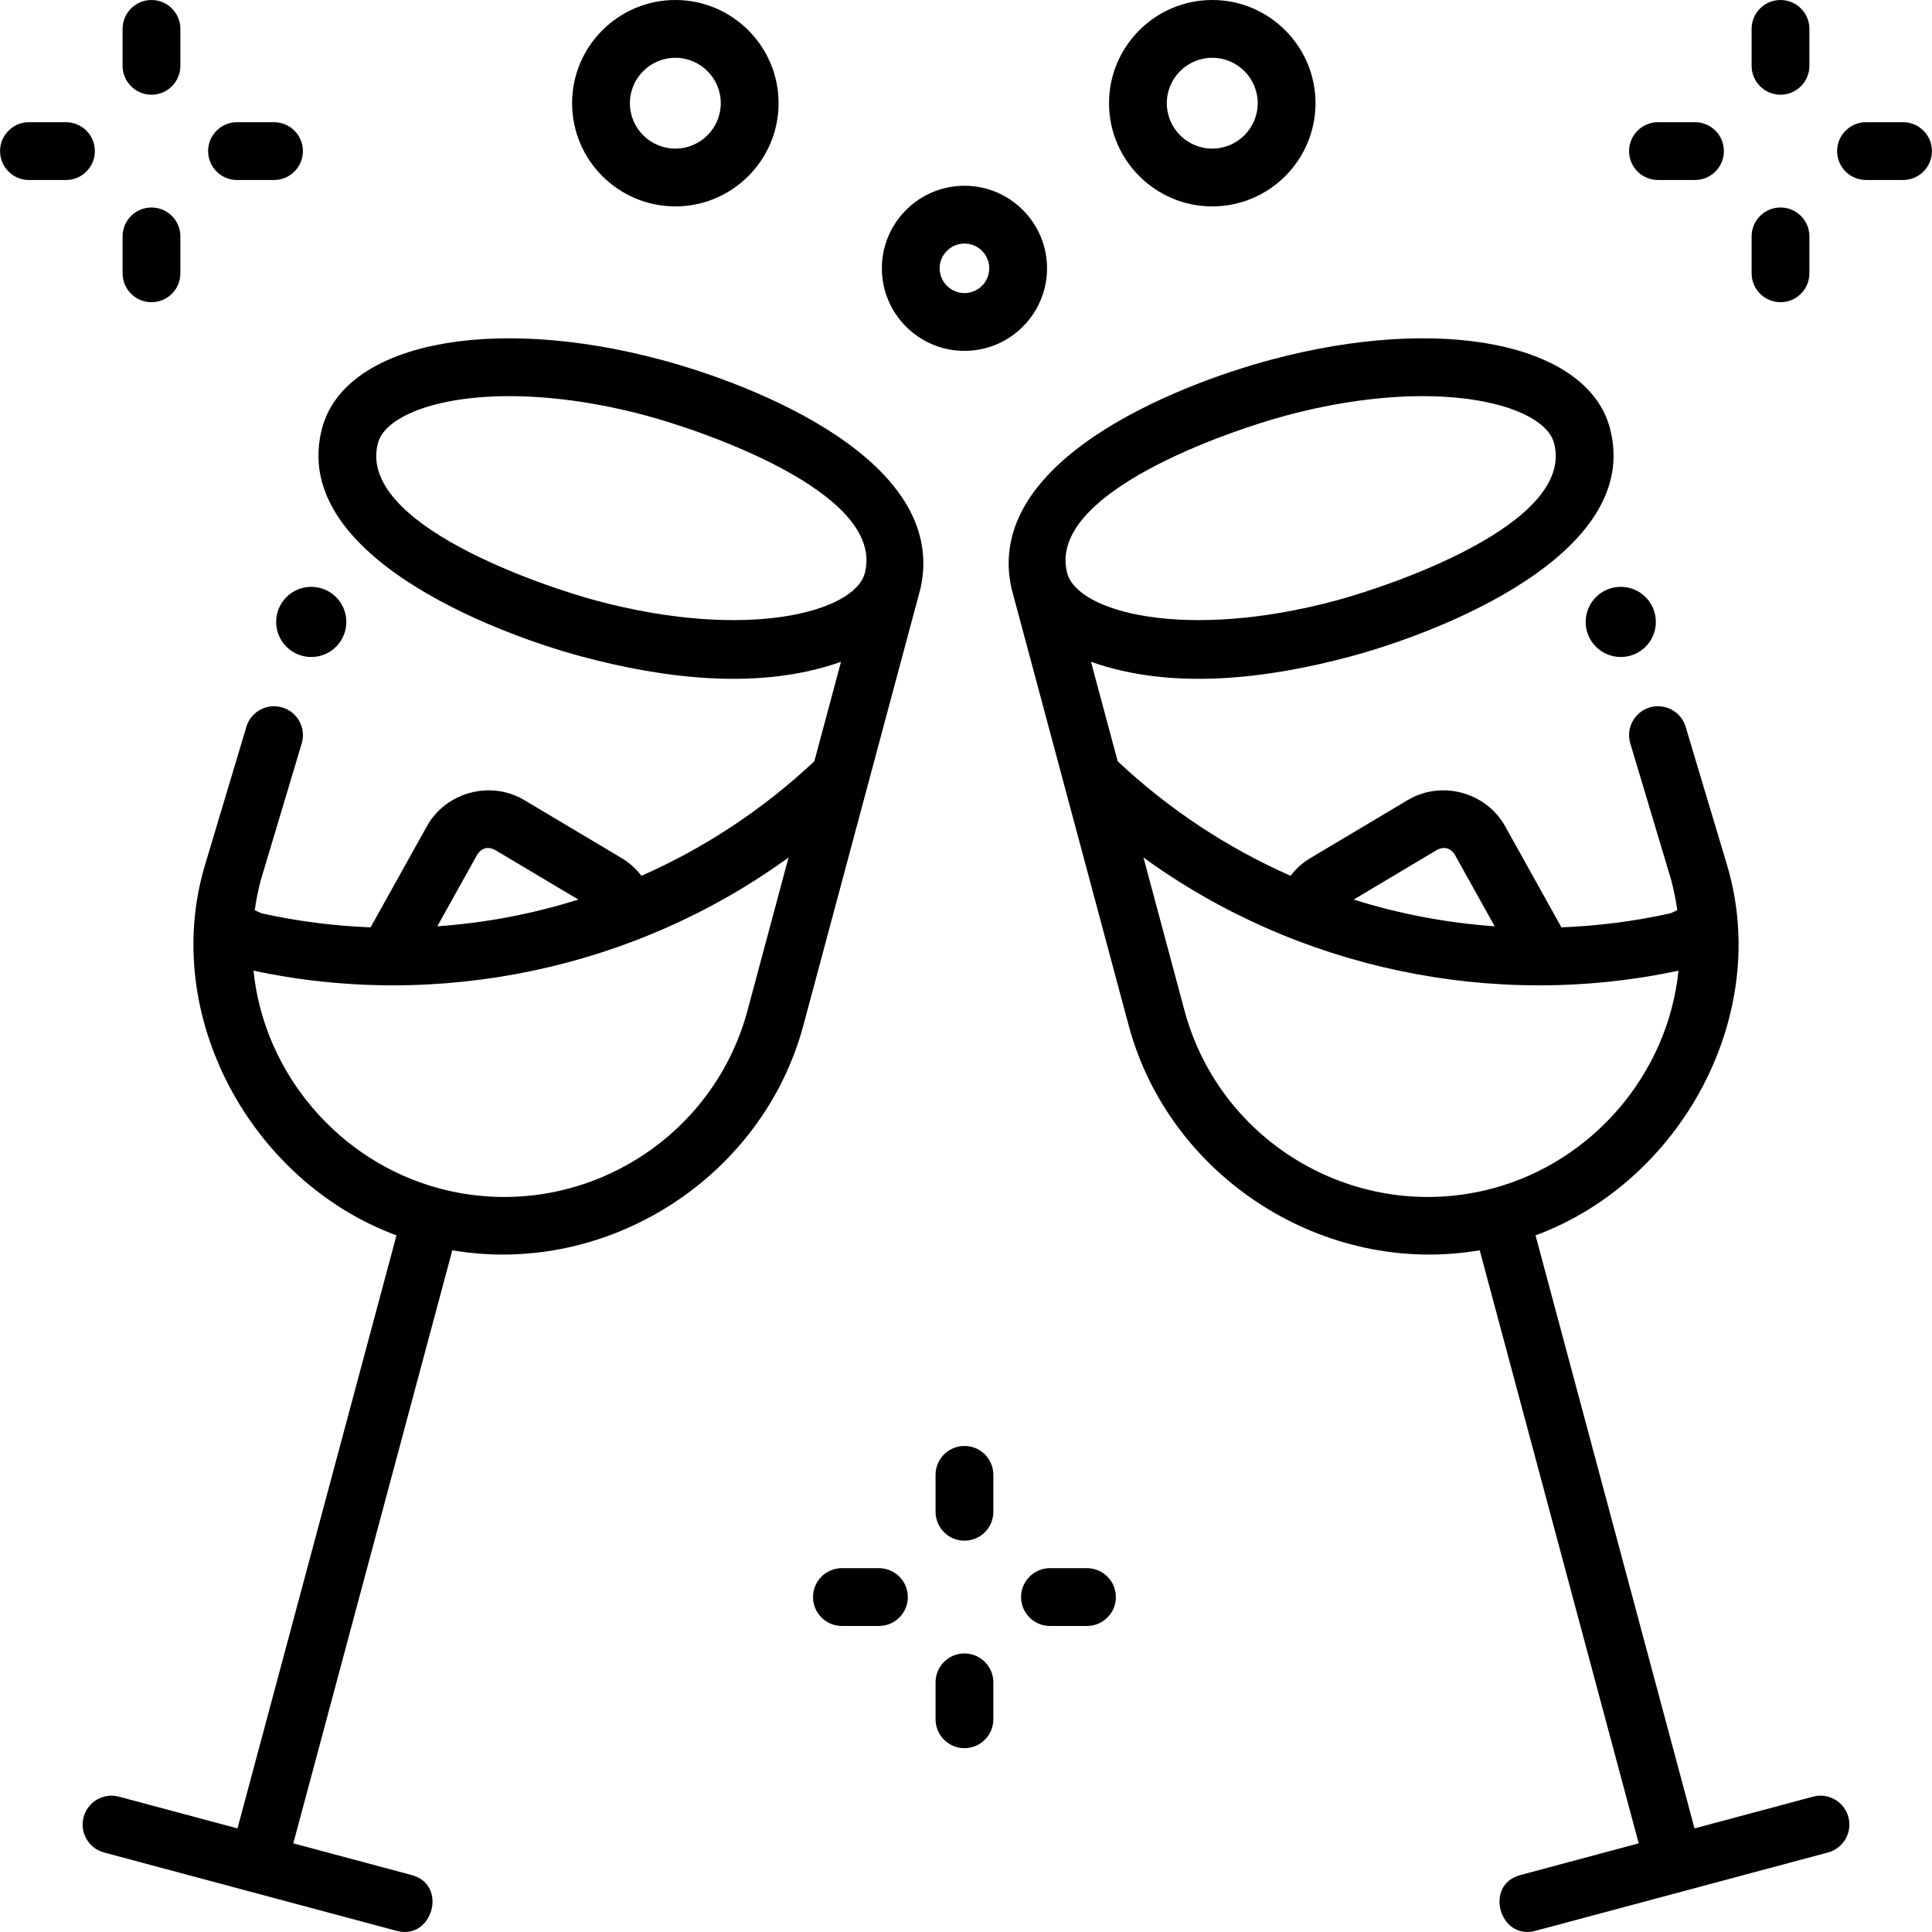
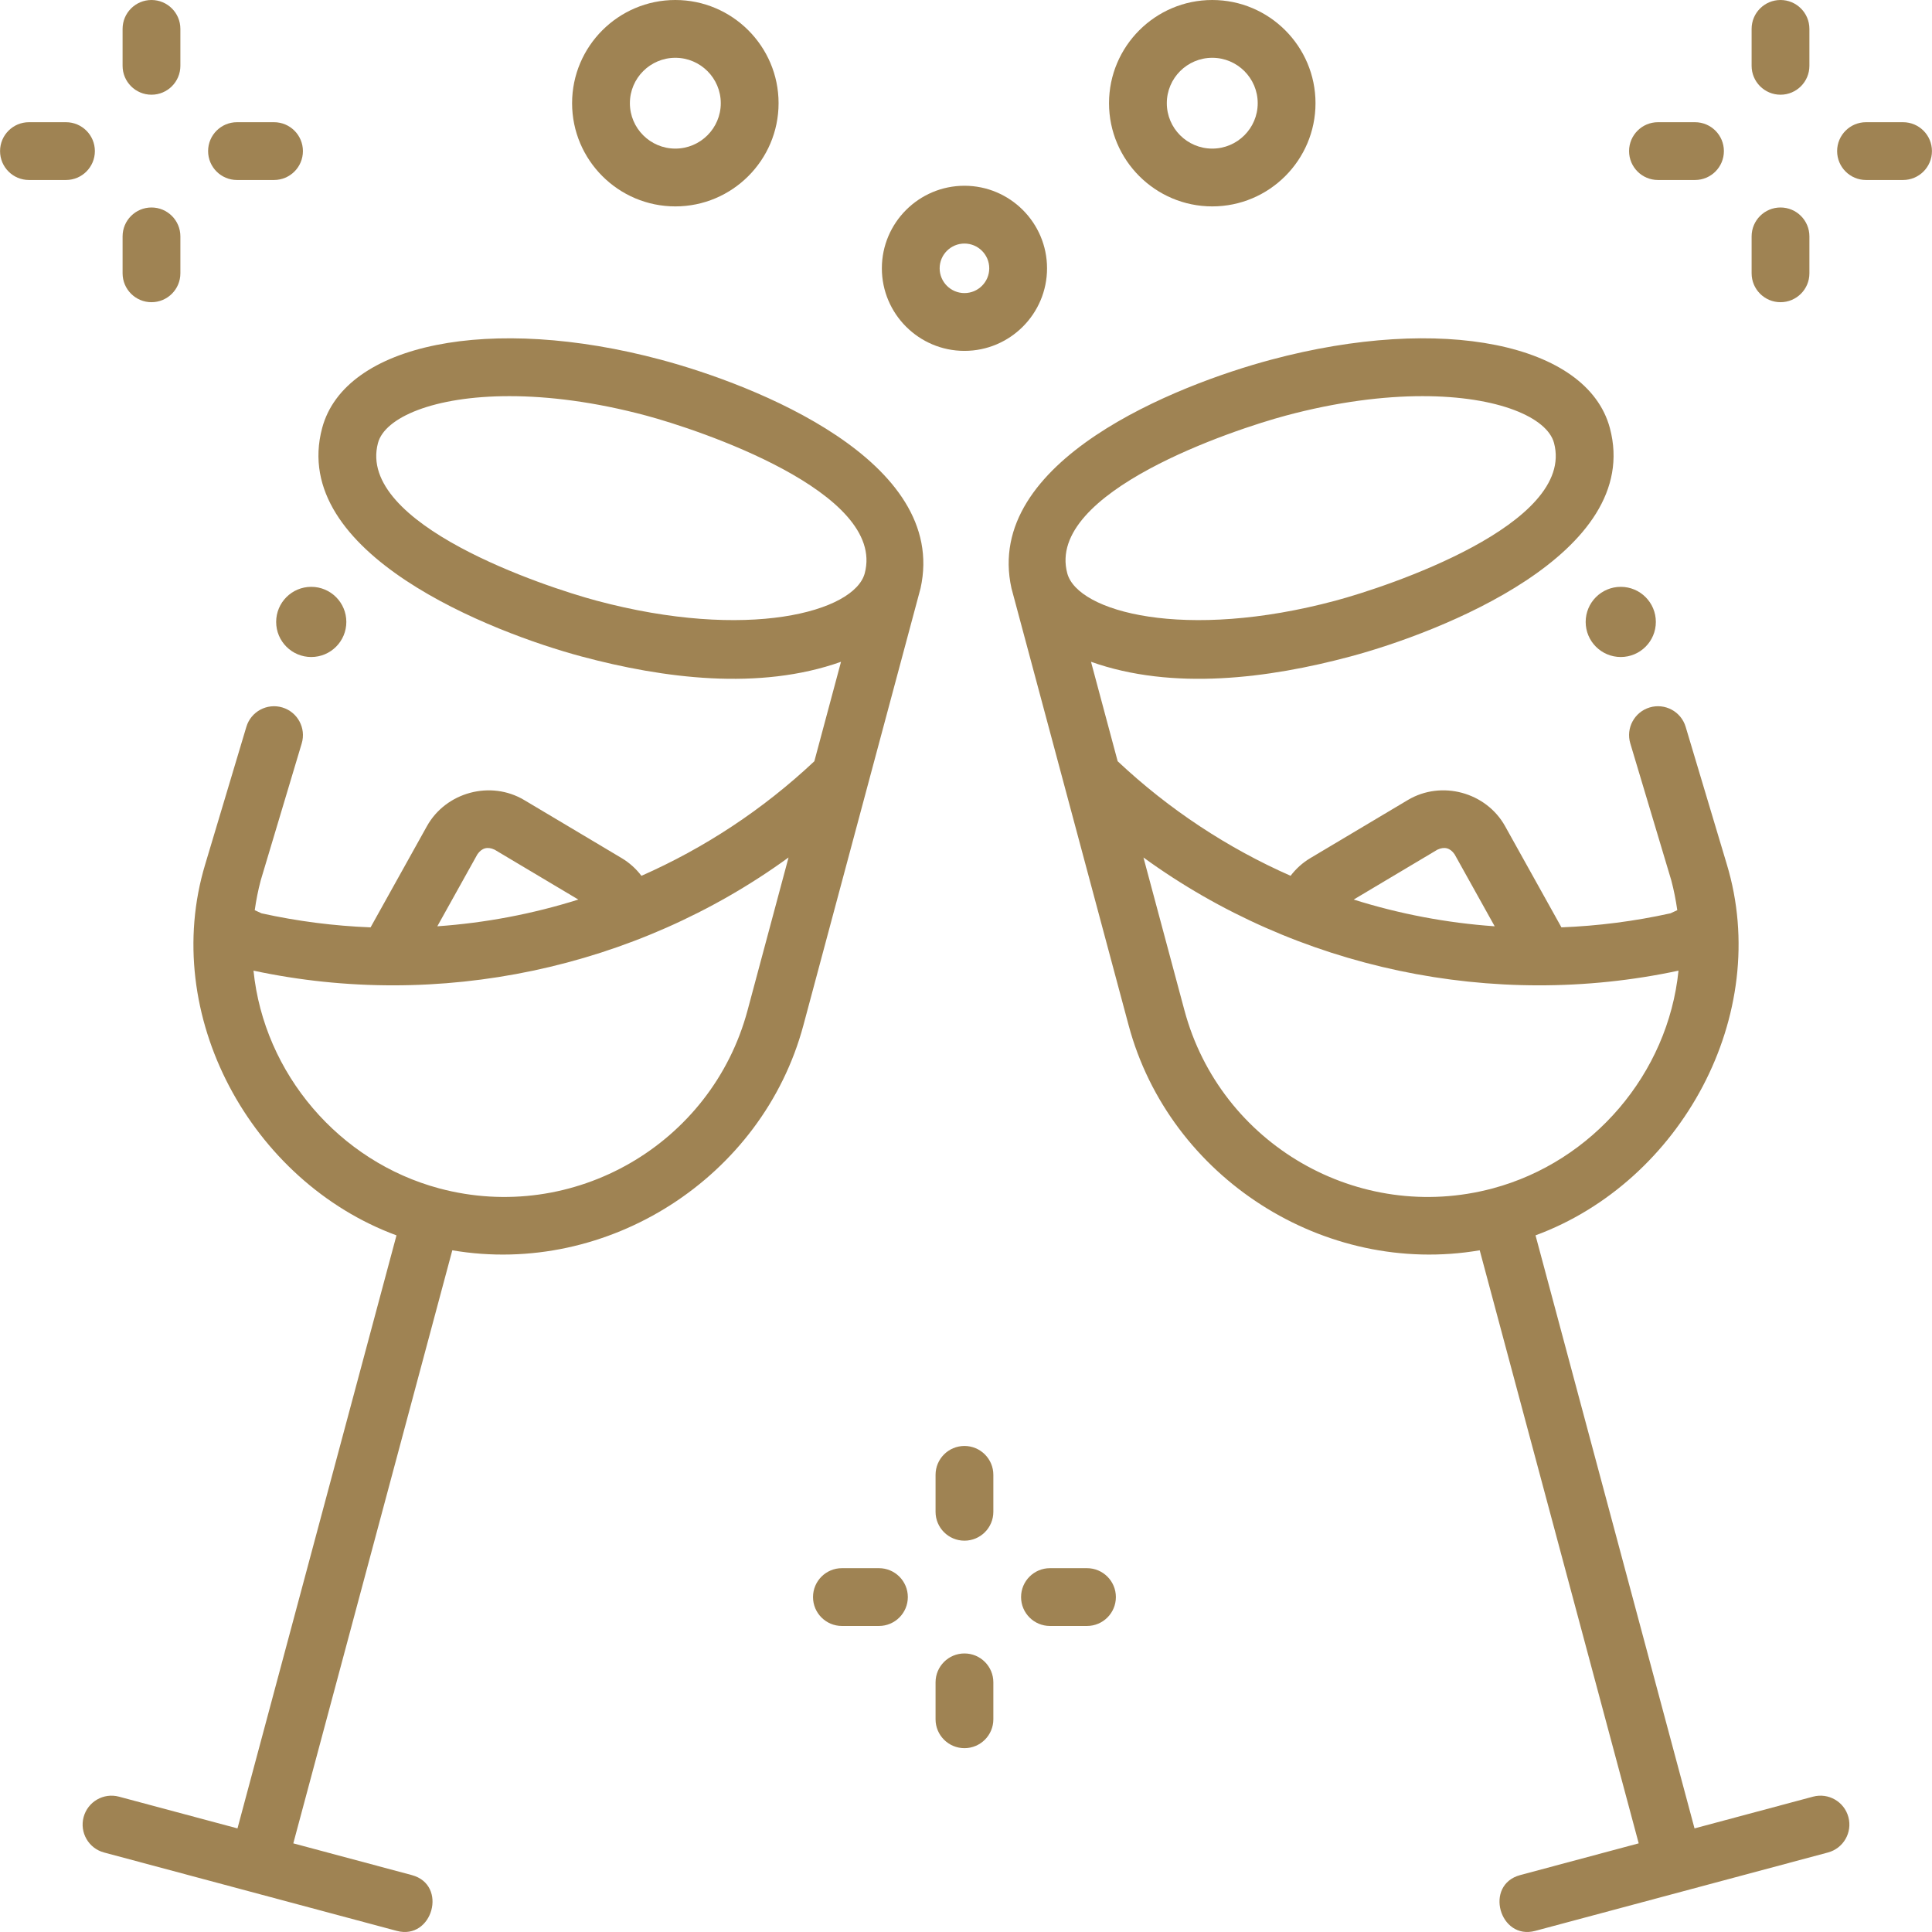
- <svg xmlns="http://www.w3.org/2000/svg" id="Layer_1" enable-background="new 0 0 468.028 468.028" height="512" viewBox="0 0 468.028 468.028" width="512">
+ <svg xmlns="http://www.w3.org/2000/svg" id="Layer_1" enable-background="new 0 0 468.028 468.028" height="512" viewBox="0 0 468.028 468.028" width="512" fill="#9f8353">
  <g>
    <g>
      <g>
        <g>
          <path d="m447.776 440.194c-1-3.732-4.832-5.952-8.572-4.951l-28.705 7.687-38.516-143.665c35.157-12.961 57.415-53.33 46.322-89.938l-9.953-33.25c-1.108-3.704-5.009-5.806-8.714-4.699-3.703 1.109-5.807 5.01-4.698 8.713l9.924 33.151c.64 2.403 1.113 4.823 1.458 7.247l-1.631.758c-8.783 1.941-17.625 3.061-26.432 3.405l-13.649-24.51c-4.584-8.233-15.406-11.192-23.564-6.335l-23.61 14.066c-1.894 1.128-3.501 2.593-4.79 4.291-15.216-6.711-29.404-16.018-41.89-27.751l-6.46-24.095c19.801 7.043 43.033 4.021 62.844-1.284 21.54-5.768 71.021-24.867 62.848-55.353-5.494-20.489-40.798-27.595-82.114-16.528-22.588 6.049-69.724 24.404-62.845 55.359l28.383 105.869c9.886 36.877 47.409 60.924 85.05 54.503l38.516 143.667-28.7 7.686c-8.831 2.365-5.007 15.837 3.621 13.523l70.928-18.995c3.732-.998 5.949-4.836 4.949-8.571zm-189.229-301.311c-5.286-19.716 40.437-34.854 52.945-38.204 12.443-3.333 23.655-4.711 33.133-4.711 18.344 0 30.183 5.168 31.837 11.341 5.287 19.717-40.436 34.854-52.945 38.204-36.528 9.781-62.461 2.731-64.97-6.63zm89.662 66.952c1.705-.801 3.094-.428 4.168 1.119l9.714 17.442c-11.634-.815-23.097-2.991-34.163-6.477zm-61.277 38.923-9.929-37.033c37.109 26.986 84.761 37.013 129.615 27.416-2.539 24.975-20.782 46.262-44.988 52.745-32.48 8.697-65.991-10.649-74.698-43.128z" />
          <g>
            <circle cx="392.63" cy="150.661" r="8.5" />
          </g>
        </g>
        <g>
          <path d="m25.205 448.767 70.928 18.995c8.628 2.313 12.452-11.159 3.621-13.523l-28.7-7.686 38.516-143.667c37.641 6.421 75.164-17.626 85.05-54.503l28.383-105.869c6.879-30.955-40.256-49.309-62.845-55.359-41.316-11.067-76.62-3.961-82.114 16.528-8.173 30.486 41.308 49.585 62.848 55.353 19.811 5.306 43.043 8.327 62.844 1.284l-6.46 24.095c-12.487 11.733-26.674 21.04-41.89 27.751-1.289-1.698-2.896-3.163-4.79-4.291l-23.61-14.066c-8.158-4.856-18.981-1.898-23.564 6.335l-13.649 24.51c-8.807-.344-17.649-1.464-26.432-3.405l-1.631-.758c.344-2.425.817-4.844 1.458-7.247l9.924-33.151c1.108-3.704-.995-7.604-4.698-8.713-3.705-1.107-7.605.995-8.714 4.699l-9.953 33.25c-11.093 36.608 11.165 76.977 46.322 89.938l-38.518 143.664-28.705-7.687c-3.74-1.001-7.572 1.218-8.572 4.951-1 3.734 1.217 7.572 4.951 8.572zm119.308-303.255c-12.509-3.35-58.232-18.487-52.945-38.204 1.654-6.172 13.493-11.341 31.837-11.341 9.478 0 20.689 1.379 33.133 4.711 12.508 3.35 58.232 18.488 52.945 38.204-2.509 9.362-28.443 16.412-64.97 6.63zm-4.411 72.407c-11.067 3.486-22.53 5.662-34.163 6.477l9.714-17.442c1.074-1.547 2.463-1.92 4.168-1.119zm-33.704 69.966c-24.206-6.482-42.448-27.77-44.988-52.745 44.854 9.597 92.506-.43 129.615-27.416l-9.929 37.033c-8.705 32.48-42.216 51.826-74.698 43.128z" />
          <g>
            <circle cx="75.4" cy="150.661" r="8.5" />
          </g>
        </g>
      </g>
      <g>
        <g>
          <path d="m233.639 85c-11.032 0-20.008-8.972-20.008-20s8.976-20 20.008-20 20.007 8.972 20.007 20-8.975 20-20.007 20zm0-26c-3.313 0-6.008 2.691-6.008 6s2.695 6 6.008 6 6.007-2.691 6.007-6-2.695-6-6.007-6z" />
        </g>
        <g>
          <path d="m163.6 50c-13.79 0-25.01-11.215-25.01-25s11.22-25 25.01-25 25.01 11.215 25.01 25-11.22 25-25.01 25zm0-36c-6.071 0-11.01 4.935-11.01 11s4.938 11 11.01 11 11.01-4.935 11.01-11-4.939-11-11.01-11z" />
        </g>
        <g>
          <path d="m293.672 50c-13.791 0-25.011-11.215-25.011-25s11.22-25 25.011-25c13.79 0 25.01 11.215 25.01 25s-11.22 25-25.01 25zm0-36c-6.071 0-11.011 4.935-11.011 11s4.939 11 11.011 11 11.01-4.935 11.01-11-4.939-11-11.01-11z" />
        </g>
      </g>
    </g>
    <g>
      <g>
        <path d="m36.697 22.944c-3.866 0-7-3.134-7-7v-8.944c0-3.866 3.134-7 7-7s7 3.134 7 7v8.944c0 3.866-3.133 7-7 7z" />
      </g>
      <g>
        <path d="m36.698 73.208c-3.866 0-7-3.134-7-7v-8.944c0-3.866 3.134-7 7-7s7 3.134 7 7v8.944c0 3.866-3.133 7-7 7z" />
      </g>
      <g>
        <path d="m66.382 43.604h-8.969c-3.866 0-7-3.134-7-7s3.134-7 7-7h8.969c3.866 0 7 3.134 7 7s-3.134 7-7 7z" />
      </g>
      <g>
        <path d="m15.983 43.604h-8.969c-3.866 0-7-3.134-7-7s3.134-7 7-7h8.969c3.866 0 7 3.134 7 7s-3.134 7-7 7z" />
      </g>
    </g>
    <g>
      <g>
        <path d="m431.329 22.944c-3.866 0-7-3.134-7-7v-8.944c0-3.866 3.134-7 7-7s7 3.134 7 7v8.944c0 3.866-3.134 7-7 7z" />
      </g>
      <g>
        <path d="m431.33 73.208c-3.866 0-7-3.134-7-7v-8.944c0-3.866 3.134-7 7-7s7 3.134 7 7v8.944c0 3.866-3.134 7-7 7z" />
      </g>
      <g>
        <path d="m461.014 43.604h-8.969c-3.866 0-7-3.134-7-7s3.134-7 7-7h8.969c3.866 0 7 3.134 7 7s-3.134 7-7 7z" />
      </g>
      <g>
        <path d="m410.614 43.604h-8.969c-3.866 0-7-3.134-7-7s3.134-7 7-7h8.969c3.866 0 7 3.134 7 7s-3.133 7-7 7z" />
      </g>
    </g>
    <g>
      <g>
        <path d="m233.639 373.23c-3.866 0-7-3.134-7-7v-8.944c0-3.866 3.134-7 7-7s7 3.134 7 7v8.944c0 3.867-3.134 7-7 7z" />
      </g>
      <g>
        <path d="m233.639 423.494c-3.866 0-7-3.134-7-7v-8.944c0-3.866 3.134-7 7-7s7 3.134 7 7v8.944c0 3.866-3.134 7-7 7z" />
      </g>
      <g>
        <path d="m263.322 393.89h-8.968c-3.866 0-7-3.134-7-7s3.134-7 7-7h8.968c3.866 0 7 3.134 7 7s-3.133 7-7 7z" />
      </g>
      <g>
        <path d="m212.923 393.89h-8.969c-3.866 0-7-3.134-7-7s3.134-7 7-7h8.969c3.866 0 7 3.134 7 7s-3.134 7-7 7z" />
      </g>
    </g>
  </g>
</svg>
